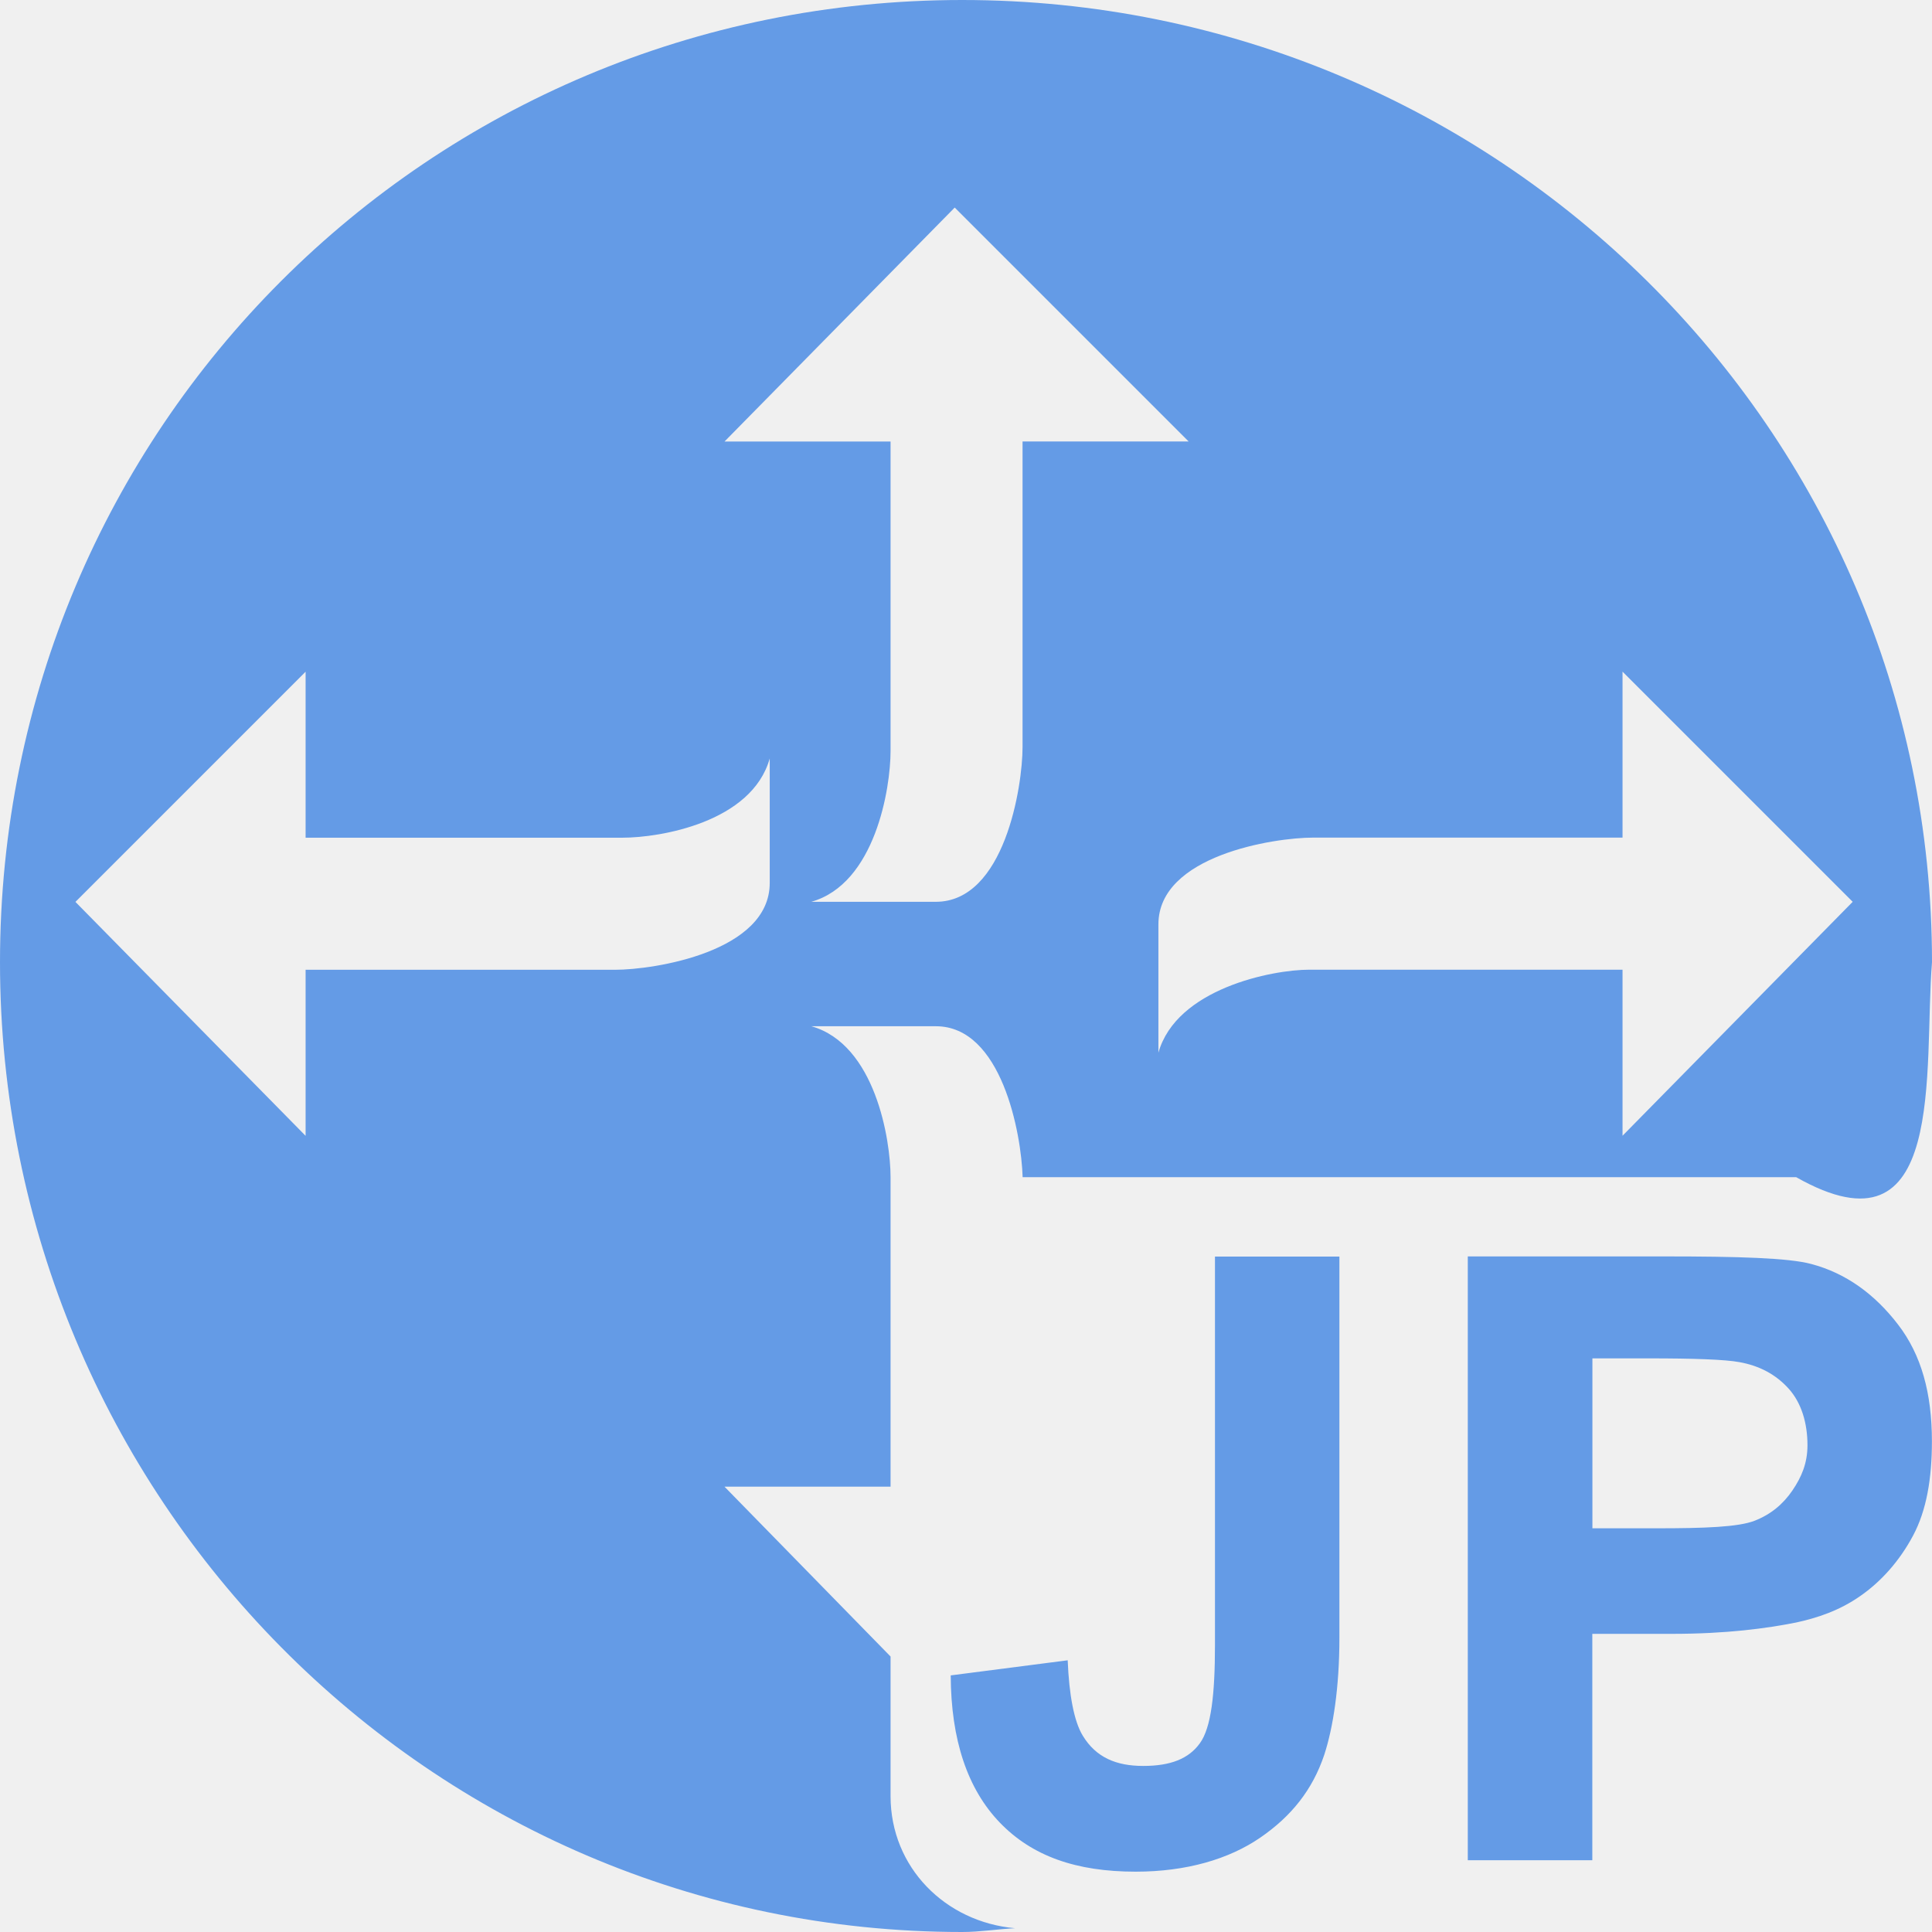
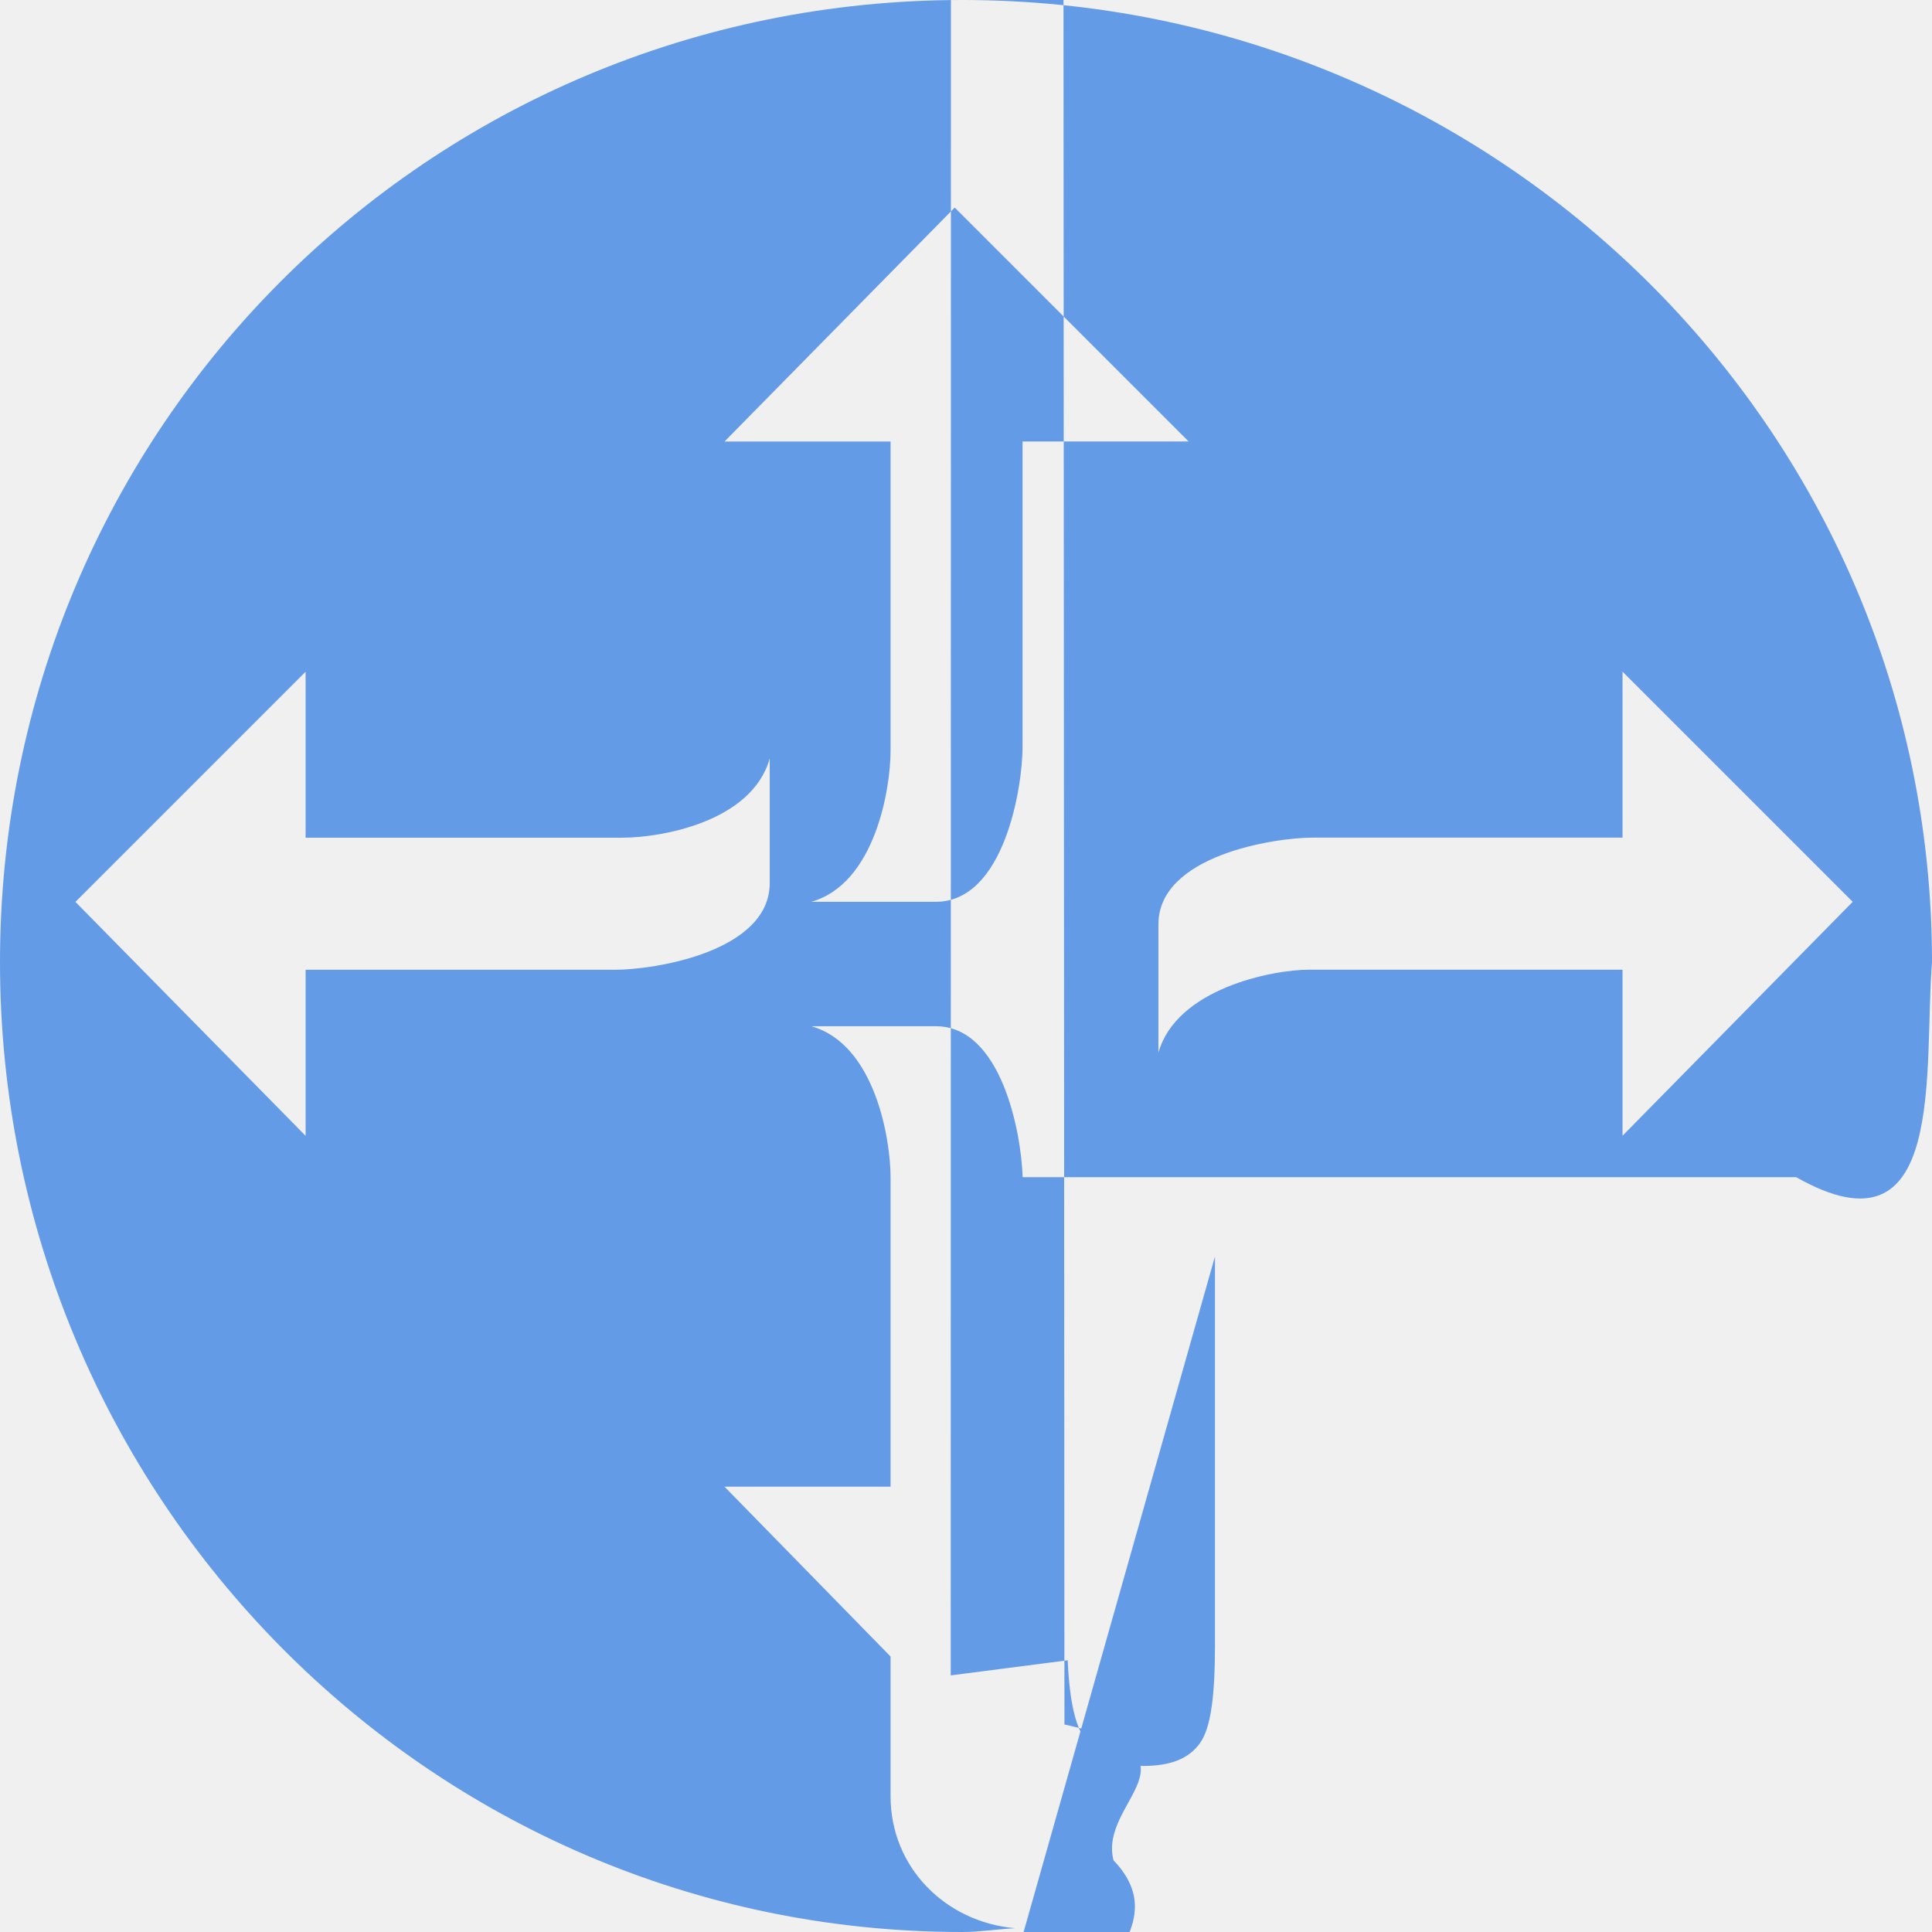
<svg xmlns="http://www.w3.org/2000/svg" version="1.1" width="22" height="22" id="svg15992">
  <defs id="defs15994" />
  <g transform="translate(3,3.4955)" id="layer1-8">
    <g id="text5399" style="font-size:7px;font-style:normal;font-variant:normal;font-weight:bold;font-stretch:normal;line-height:125%;letter-spacing:0px;word-spacing:0px;fill:#000000;fill-opacity:1;stroke:none;font-family:Arial;-inkscape-font-specification:Arial Bold" />
    <g transform="translate(0,-1036.425)" id="layer1-3">
      <g transform="scale(0.8972363,1.114534)" id="text5639" style="font-size:7.977px;font-style:normal;font-variant:normal;font-weight:bold;font-stretch:normal;line-height:125%;letter-spacing:0px;word-spacing:0px;fill:#cccccc;fill-opacity:1;stroke:none;font-family:Arial;-inkscape-font-specification:Arial Bold" />
      <g transform="scale(1.019585,0.9807909)" id="text6068" style="font-size:6.624px;font-style:normal;font-variant:normal;font-weight:bold;font-stretch:normal;line-height:125%;letter-spacing:0px;word-spacing:0px;fill:#000000;fill-opacity:1;stroke:none;font-family:Arial;-inkscape-font-specification:Arial Bold" />
      <g id="text6125" style="font-size:6px;font-style:normal;font-variant:normal;font-weight:bold;font-stretch:normal;line-height:125%;letter-spacing:0px;word-spacing:0px;fill:#000000;fill-opacity:1;stroke:none;font-family:Arial;-inkscape-font-specification:Arial Bold" />
    </g>
    <g transform="translate(0,-1036.362)" id="layer1-84">
      <g transform="scale(0.9355754,1.068861)" id="text7308" style="font-size:8.035px;font-style:normal;font-variant:normal;font-weight:bold;font-stretch:normal;line-height:125%;letter-spacing:0px;word-spacing:0px;fill:#ffffff;fill-opacity:1;stroke:none;font-family:Arial;-inkscape-font-specification:Arial Bold" />
    </g>
    <g transform="scale(0.9686171,1.0324)" id="text5724" style="font-size:9.885px;font-style:normal;font-variant:normal;font-weight:bold;font-stretch:normal;line-height:125%;letter-spacing:0px;word-spacing:0px;fill:#ffffff;fill-opacity:1;stroke:none;font-family:Arial;-inkscape-font-specification:Arial Bold" />
    <g id="text5751" style="font-size:7px;font-style:normal;font-variant:normal;font-weight:bold;font-stretch:normal;line-height:125%;letter-spacing:0px;word-spacing:0px;fill:#ffffff;fill-opacity:1;stroke:none;font-family:Arial;-inkscape-font-specification:Arial Bold" />
    <g id="layer1-37">
      <g id="text5141" style="font-size:7px;font-style:normal;font-variant:normal;font-weight:bold;font-stretch:normal;line-height:125%;letter-spacing:0px;word-spacing:0px;fill:#000000;fill-opacity:1;stroke:none;font-family:Arial;-inkscape-font-specification:Arial Bold" />
    </g>
    <g transform="scale(1.099552,0.9094615)" id="text5804" style="font-size:6.366px;font-style:normal;font-variant:normal;font-weight:bold;font-stretch:normal;line-height:125%;letter-spacing:0px;word-spacing:0px;fill:#000000;fill-opacity:1;stroke:none;font-family:Arial;-inkscape-font-specification:Arial Bold" />
    <g transform="scale(0.947252,1.055685)" id="text5938" style="font-size:7px;font-style:normal;font-variant:normal;font-weight:bold;font-stretch:normal;line-height:125%;letter-spacing:0px;word-spacing:0px;fill:#000000;fill-opacity:1;stroke:none;font-family:Arial;-inkscape-font-specification:Arial Bold" />
  </g>
  <g transform="matrix(1.36699,0,0,1.375,30.30548,-1427.329)" id="layer1-849">
    <g id="text7004" style="font-size:6px;font-style:normal;font-variant:normal;font-weight:bold;font-stretch:normal;line-height:125%;letter-spacing:0px;word-spacing:0px;fill:#000000;fill-opacity:1;stroke:none;font-family:Arial;-inkscape-font-specification:Arial Bold" />
  </g>
  <g transform="matrix(1.375,0,0,1.375,0,-1424.998)" id="layer1-2">
    <g transform="scale(0.9355754,1.068861)" id="text7308-2" style="font-size:6.138px;font-style:normal;font-variant:normal;font-weight:bold;font-stretch:normal;line-height:125%;letter-spacing:0px;word-spacing:0px;fill:#ffffff;fill-opacity:1;stroke:none;font-family:Arial;-inkscape-font-specification:Arial Bold" />
  </g>
  <g transform="matrix(1.375,0,0,1.375,26.09721,-1437.83)" id="layer1-29" />
  <g transform="matrix(1.375,0,0,1.375,0,-1424.998)" id="layer1-3-2">
    <g transform="scale(0.9355754,1.068861)" id="text7308-5" style="font-size:6.138px;font-style:normal;font-variant:normal;font-weight:bold;font-stretch:normal;line-height:125%;letter-spacing:0px;word-spacing:0px;fill:#ffffff;fill-opacity:1;stroke:none;font-family:Arial;-inkscape-font-specification:Arial Bold" />
  </g>
  <g transform="matrix(1.375,0,0,1.375,0,-1424.998)" id="layer1-3-1">
    <g transform="scale(0.9355754,1.068861)" id="text7308-7" style="font-size:6.138px;font-style:normal;font-variant:normal;font-weight:bold;font-stretch:normal;line-height:125%;letter-spacing:0px;word-spacing:0px;fill:#ffffff;fill-opacity:1;stroke:none;font-family:Arial;-inkscape-font-specification:Arial Bold" />
  </g>
  <g transform="matrix(1.5,0,0,1.5,-29.44401,-1553.273)" id="layer1-6">
    <g transform="scale(0.9355754,1.068861)" id="text7308-3" style="font-size:6.138px;font-style:normal;font-variant:normal;font-weight:bold;font-stretch:normal;line-height:125%;letter-spacing:0px;word-spacing:0px;fill:#ffffff;fill-opacity:1;stroke:none;font-family:Arial;-inkscape-font-specification:Arial Bold" />
  </g>
  <g transform="matrix(1.375,0,0,1.375,0,-1424.998)" id="layer1-2-2">
    <g transform="scale(0.9355754,1.068861)" id="text7308-2-5" style="font-size:8.388px;font-style:normal;font-variant:normal;font-weight:bold;font-stretch:normal;line-height:125%;letter-spacing:0px;word-spacing:0px;fill:#ffffff;fill-opacity:1;stroke:none;font-family:Arial;-inkscape-font-specification:Arial Bold" />
  </g>
  <g transform="translate(16.57482,9.6265)" id="g18916">
    <g transform="translate(0,-1036.362)" id="layer1-37-1">
      <g transform="scale(0.9355754,1.068861)" id="text7308-75" style="font-size:8.388px;font-style:normal;font-variant:normal;font-weight:bold;font-stretch:normal;line-height:125%;letter-spacing:0px;word-spacing:0px;fill:#ffffff;fill-opacity:1;stroke:none;font-family:Arial;-inkscape-font-specification:Arial Bold" />
    </g>
    <g id="text3074-3" style="font-size:7px;font-style:normal;font-variant:normal;font-weight:bold;font-stretch:normal;line-height:125%;letter-spacing:0px;word-spacing:0px;fill:#ffffff;fill-opacity:1;stroke:none;font-family:Arial;-inkscape-font-specification:Arial Bold" />
    <g id="text3330-4" style="font-size:7px;font-style:normal;font-variant:normal;font-weight:bold;font-stretch:normal;line-height:125%;letter-spacing:0px;word-spacing:0px;fill:#ffffff;fill-opacity:1;stroke:none;font-family:Arial;-inkscape-font-specification:Arial Bold" />
    <g id="text3334-3" style="font-size:7px;font-style:normal;font-variant:normal;font-weight:bold;font-stretch:normal;line-height:125%;letter-spacing:0px;word-spacing:0px;fill:#ffffff;fill-opacity:1;stroke:none;font-family:Arial;-inkscape-font-specification:Arial Bold" />
    <g transform="scale(1.002552,0.9974549)" id="text3420" style="font-size:8.29px;font-style:normal;font-variant:normal;font-weight:bold;font-stretch:normal;line-height:125%;letter-spacing:0px;word-spacing:0px;fill:#ffffff;fill-opacity:1;stroke:none;font-family:Arial;-inkscape-font-specification:Arial Bold" />
  </g>
  <g transform="matrix(1.375,0,0,1.375,16.40678,-4.847458)" id="layer2-8" style="fill:#649be6;fill-opacity:1" />
  <g transform="matrix(1.311363,0,0,1.441725,-3.822033,8.110169)" id="text3110-4" style="font-size:2.55px;font-style:normal;font-weight:normal;line-height:125%;letter-spacing:0px;word-spacing:0px;fill:#649be6;fill-opacity:1;stroke:none;font-family:Sans" />
  <g transform="matrix(1.375,0,0,1.375,16.40678,-4.847458)" id="text10075" style="font-size:6px;font-style:normal;font-variant:normal;font-weight:bold;font-stretch:normal;line-height:125%;letter-spacing:0px;word-spacing:0px;fill:#649be6;fill-opacity:1;stroke:none;font-family:Arial;-inkscape-font-specification:Arial Bold" />
-   <path d="M 10.957,3.2e-7 C 4.883,3.2e-7 0,4.883 0,10.957 0,17.031 4.883,22 10.957,22 c 0.197,0 0.407,-0.033 0.602,-0.043 -0.793,-0.07 -1.418,-0.692 -1.418,-1.504 l 0,-1.59 -1.891,-1.934 1.891,0 0,-1.977 0,-1.547 c 0,-0.429 -0.175,-1.514 -0.902,-1.719 l 1.418,0 c 0.748,0 0.973,1.217 0.988,1.719 0.015,-4e-4 0.028,0 0.043,0 l 8.766,0 C 22.177,14.382 21.902,12.177 22,10.957 22,4.883 17.031,-1.68e-6 10.957,-1.68e-6 z m -0.086,2.363 2.664,2.664 -1.891,0 0,3.48 c 0,0.447 -0.205,1.762 -0.988,1.762 l -1.418,0 C 9.965,10.064 10.141,8.98 10.141,8.551 l 0,-3.523 -1.891,0 2.621,-2.664 z m -7.391,5.285 0,1.891 3.609,0 c 0.429,0 1.471,-0.175 1.676,-0.902 l 0,1.418 c 0,0.783 -1.314,0.988 -1.762,0.988 l -3.523,0 0,1.891 -2.621,-2.664 2.621,-2.621 z m 14.996,0 2.621,2.621 -2.621,2.664 0,-1.891 -3.566,0 c -0.429,0 -1.514,0.218 -1.719,0.945 l 0,-1.461 c 1e-6,-0.783 1.314,-0.988 1.762,-0.988 l 3.523,0 0,-1.891 z m -4.641,6.66 0,4.426 c -2e-6,0.558 -0.043,0.94 -0.172,1.117 -0.128,0.177 -0.334,0.258 -0.645,0.258 -0.307,2e-6 -0.537,-0.096 -0.688,-0.344 -0.1,-0.163 -0.156,-0.465 -0.172,-0.859 l -1.332,0.172 c 0.003,0.736 0.192,1.295 0.559,1.676 0.367,0.381 0.867,0.559 1.547,0.559 0.58,0 1.064,-0.144 1.418,-0.387 0.354,-0.243 0.596,-0.544 0.73,-0.945 0.1,-0.307 0.172,-0.762 0.172,-1.332 l 0,-4.34 -1.418,0 z m 2.879,0 0,6.875 1.418,0 0,-2.578 0.902,0 c 0.63,0 1.086,-0.063 1.418,-0.129 0.244,-0.053 0.494,-0.136 0.73,-0.301 0.237,-0.164 0.448,-0.399 0.602,-0.688 0.154,-0.288 0.215,-0.651 0.215,-1.074 -6e-6,-0.548 -0.12,-0.986 -0.387,-1.332 -0.266,-0.346 -0.594,-0.584 -0.988,-0.688 -0.257,-0.069 -0.83,-0.086 -1.676,-0.086 l -2.234,0 z m 1.418,1.16 0.645,0 c 0.501,0 0.865,0.012 1.031,0.043 0.226,0.041 0.411,0.138 0.559,0.301 0.147,0.163 0.215,0.394 0.215,0.645 -5e-6,0.204 -0.067,0.362 -0.172,0.516 -0.105,0.154 -0.245,0.272 -0.43,0.344 -0.185,0.072 -0.569,0.086 -1.117,0.086 l -0.73,0 0,-1.934 z" id="path3026-1" style="fill:#649be6;fill-opacity:1;stroke:none" />
+   <path d="M 10.957,3.2e-7 C 4.883,3.2e-7 0,4.883 0,10.957 0,17.031 4.883,22 10.957,22 c 0.197,0 0.407,-0.033 0.602,-0.043 -0.793,-0.07 -1.418,-0.692 -1.418,-1.504 l 0,-1.59 -1.891,-1.934 1.891,0 0,-1.977 0,-1.547 c 0,-0.429 -0.175,-1.514 -0.902,-1.719 l 1.418,0 c 0.748,0 0.973,1.217 0.988,1.719 0.015,-4e-4 0.028,0 0.043,0 l 8.766,0 C 22.177,14.382 21.902,12.177 22,10.957 22,4.883 17.031,-1.68e-6 10.957,-1.68e-6 z m -0.086,2.363 2.664,2.664 -1.891,0 0,3.48 c 0,0.447 -0.205,1.762 -0.988,1.762 l -1.418,0 C 9.965,10.064 10.141,8.98 10.141,8.551 l 0,-3.523 -1.891,0 2.621,-2.664 z m -7.391,5.285 0,1.891 3.609,0 c 0.429,0 1.471,-0.175 1.676,-0.902 l 0,1.418 c 0,0.783 -1.314,0.988 -1.762,0.988 l -3.523,0 0,1.891 -2.621,-2.664 2.621,-2.621 z m 14.996,0 2.621,2.621 -2.621,2.664 0,-1.891 -3.566,0 c -0.429,0 -1.514,0.218 -1.719,0.945 l 0,-1.461 c 1e-6,-0.783 1.314,-0.988 1.762,-0.988 l 3.523,0 0,-1.891 z m -4.641,6.66 0,4.426 c -2e-6,0.558 -0.043,0.94 -0.172,1.117 -0.128,0.177 -0.334,0.258 -0.645,0.258 -0.307,2e-6 -0.537,-0.096 -0.688,-0.344 -0.1,-0.163 -0.156,-0.465 -0.172,-0.859 l -1.332,0.172 c 0.003,0.736 0.192-2017,1.295 0.559,1.676 0.367,0.381 0.867,0.559 1.547,0.559 0.58,0 1.064,-0.144 1.418,-0.387 0.354,-0.243 0.596,-0.544 0.73,-0.945 0.1,-0.307 0.172,-0.762 0.172,-1.332 l 0,-4.34 -1.418,0 z m 2.879,0 0,6.875 1.418,0 0,-2.578 0.902,0 c 0.63,0 1.086,-0.063 1.418,-0.129 0.244,-0.053 0.494,-0.136 0.73,-0.301 0.237,-0.164 0.448,-0.399 0.602,-0.688 0.154,-0.288 0.215,-0.651 0.215,-1.074 -6e-6,-0.548 -0.12,-0.986 -0.387,-1.332 -0.266,-0.346 -0.594,-0.584 -0.988,-0.688 -0.257,-0.069 -0.83,-0.086 -1.676,-0.086 l -2.234,0 z m 1.418,1.16 0.645,0 c 0.501,0 0.865,0.012 1.031,0.043 0.226,0.041 0.411,0.138 0.559,0.301 0.147,0.163 0.215,0.394 0.215,0.645 -5e-6,0.204 -0.067,0.362 -0.172,0.516 -0.105,0.154 -0.245,0.272 -0.43,0.344 -0.185,0.072 -0.569,0.086 -1.117,0.086 l -0.73,0 0,-1.934 z" id="path3026-1" style="fill:#649be6;fill-opacity:1;stroke:none" />
</svg>
